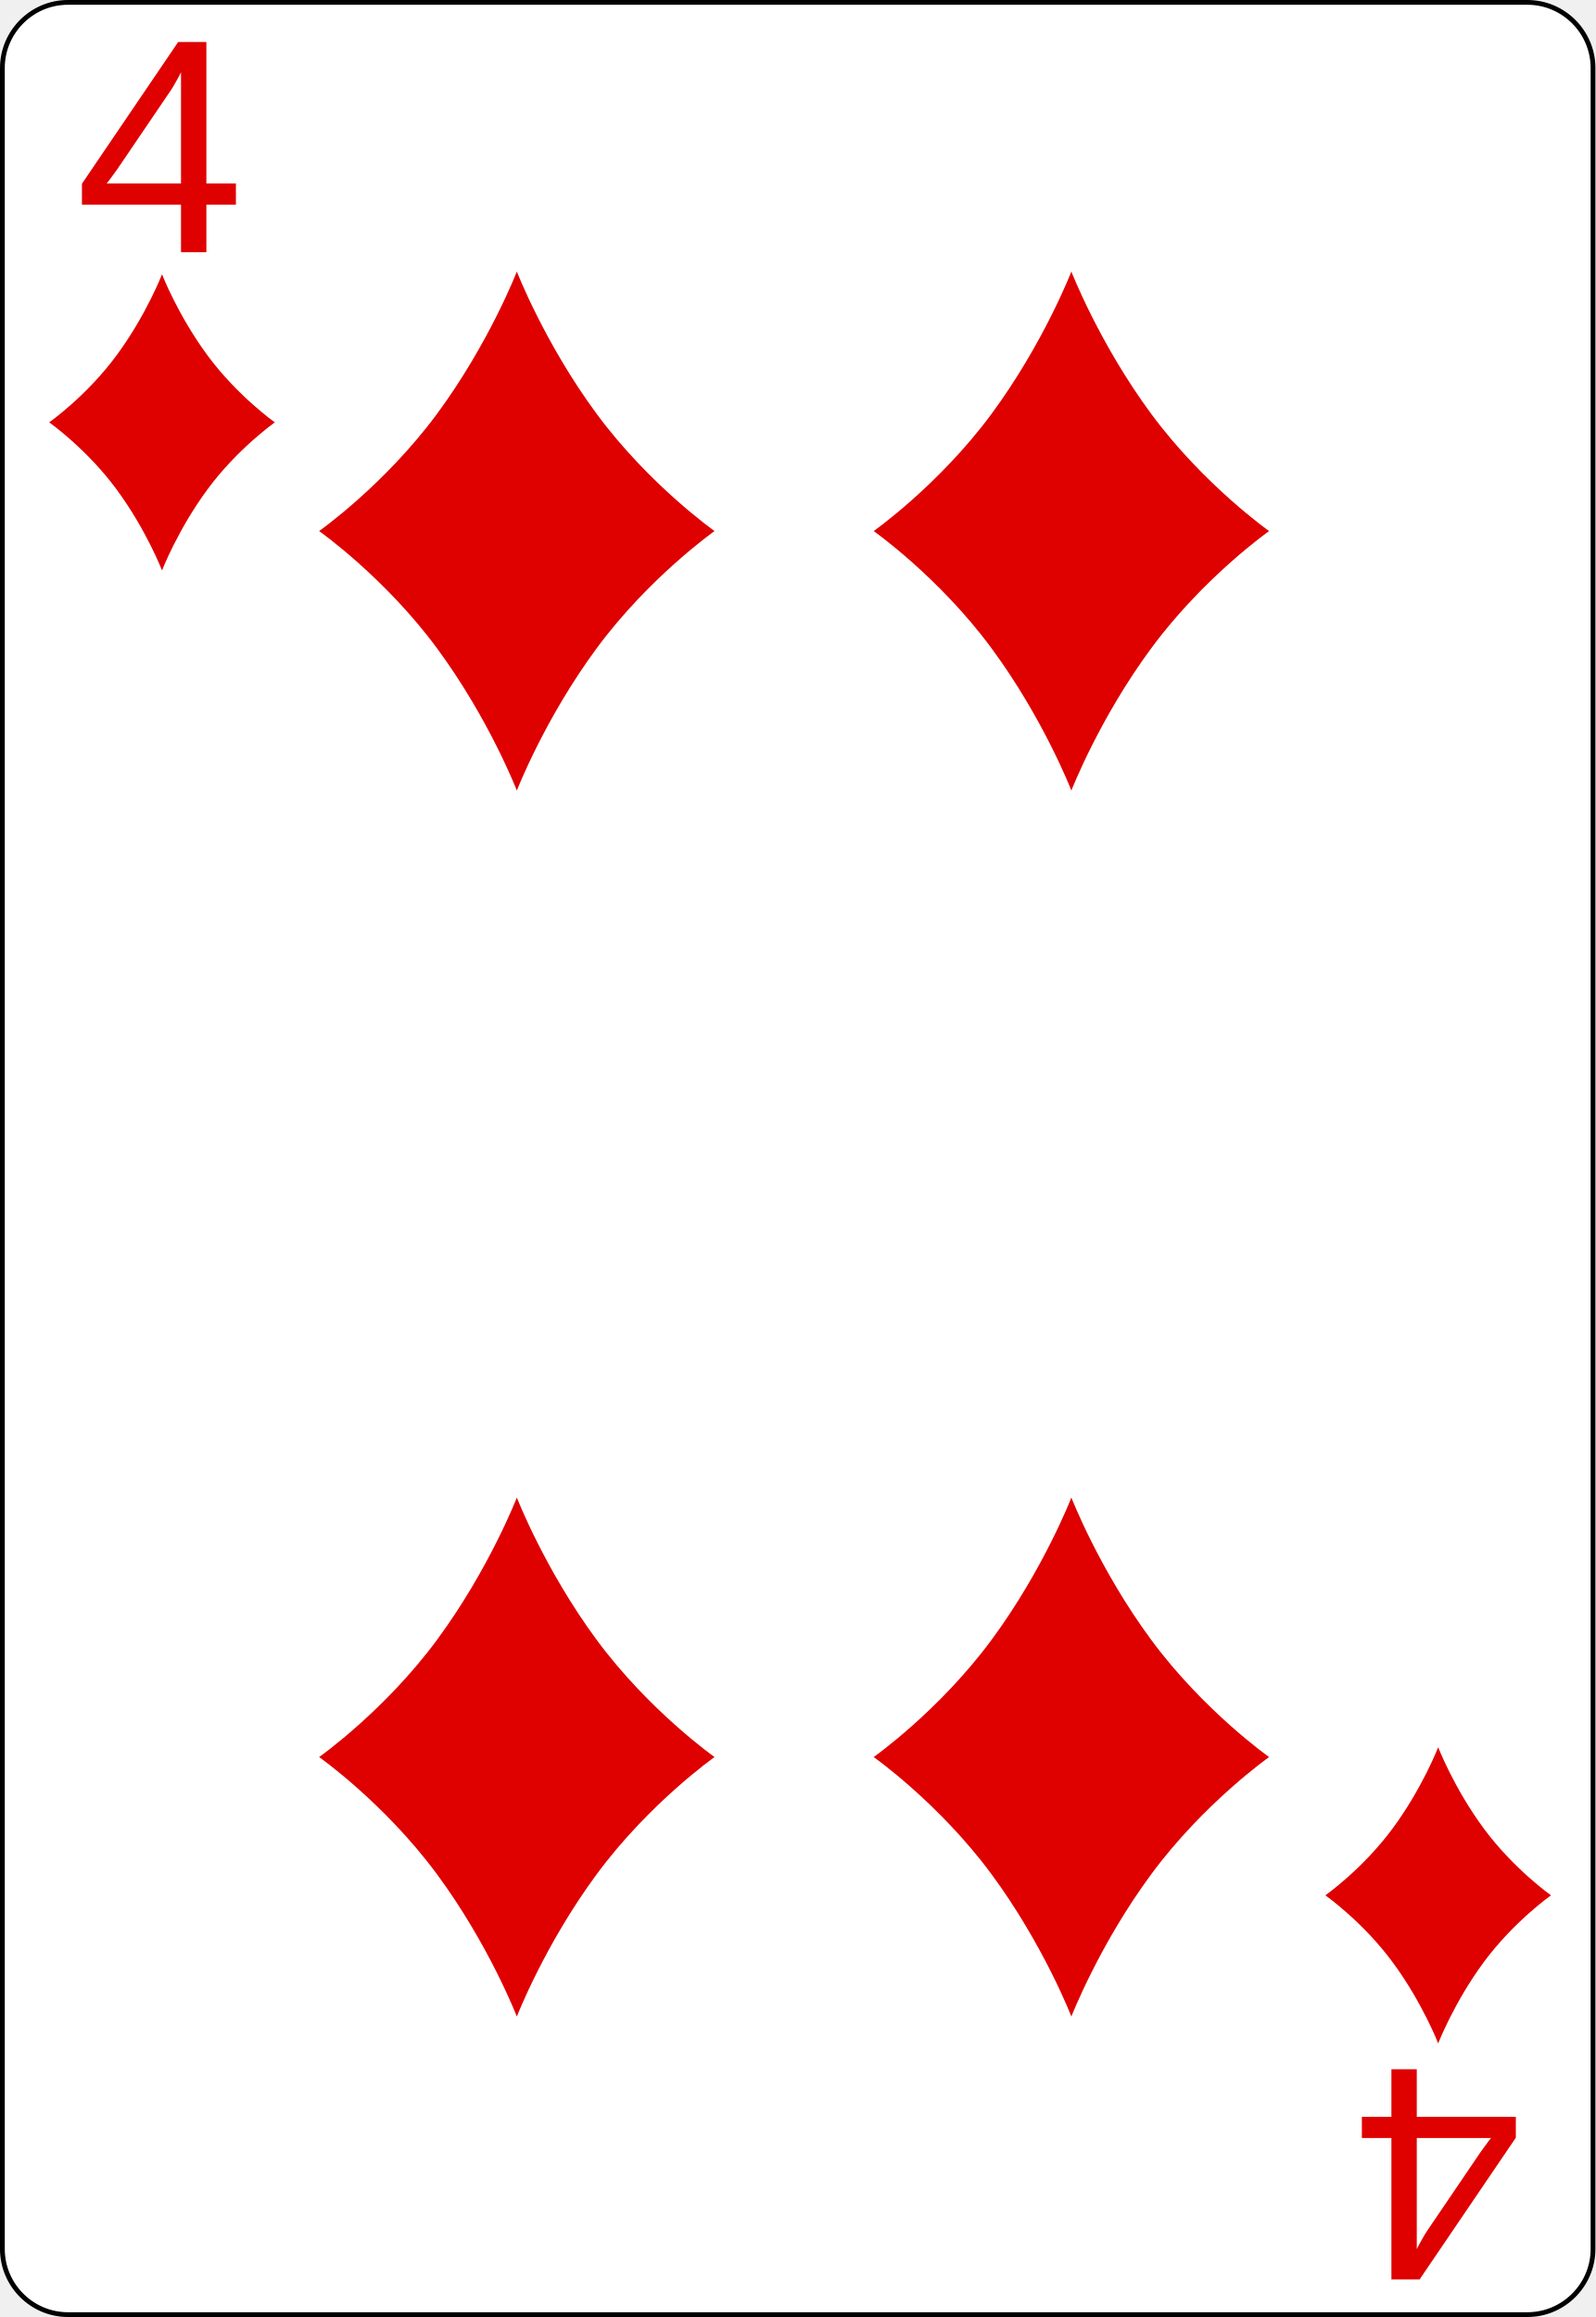
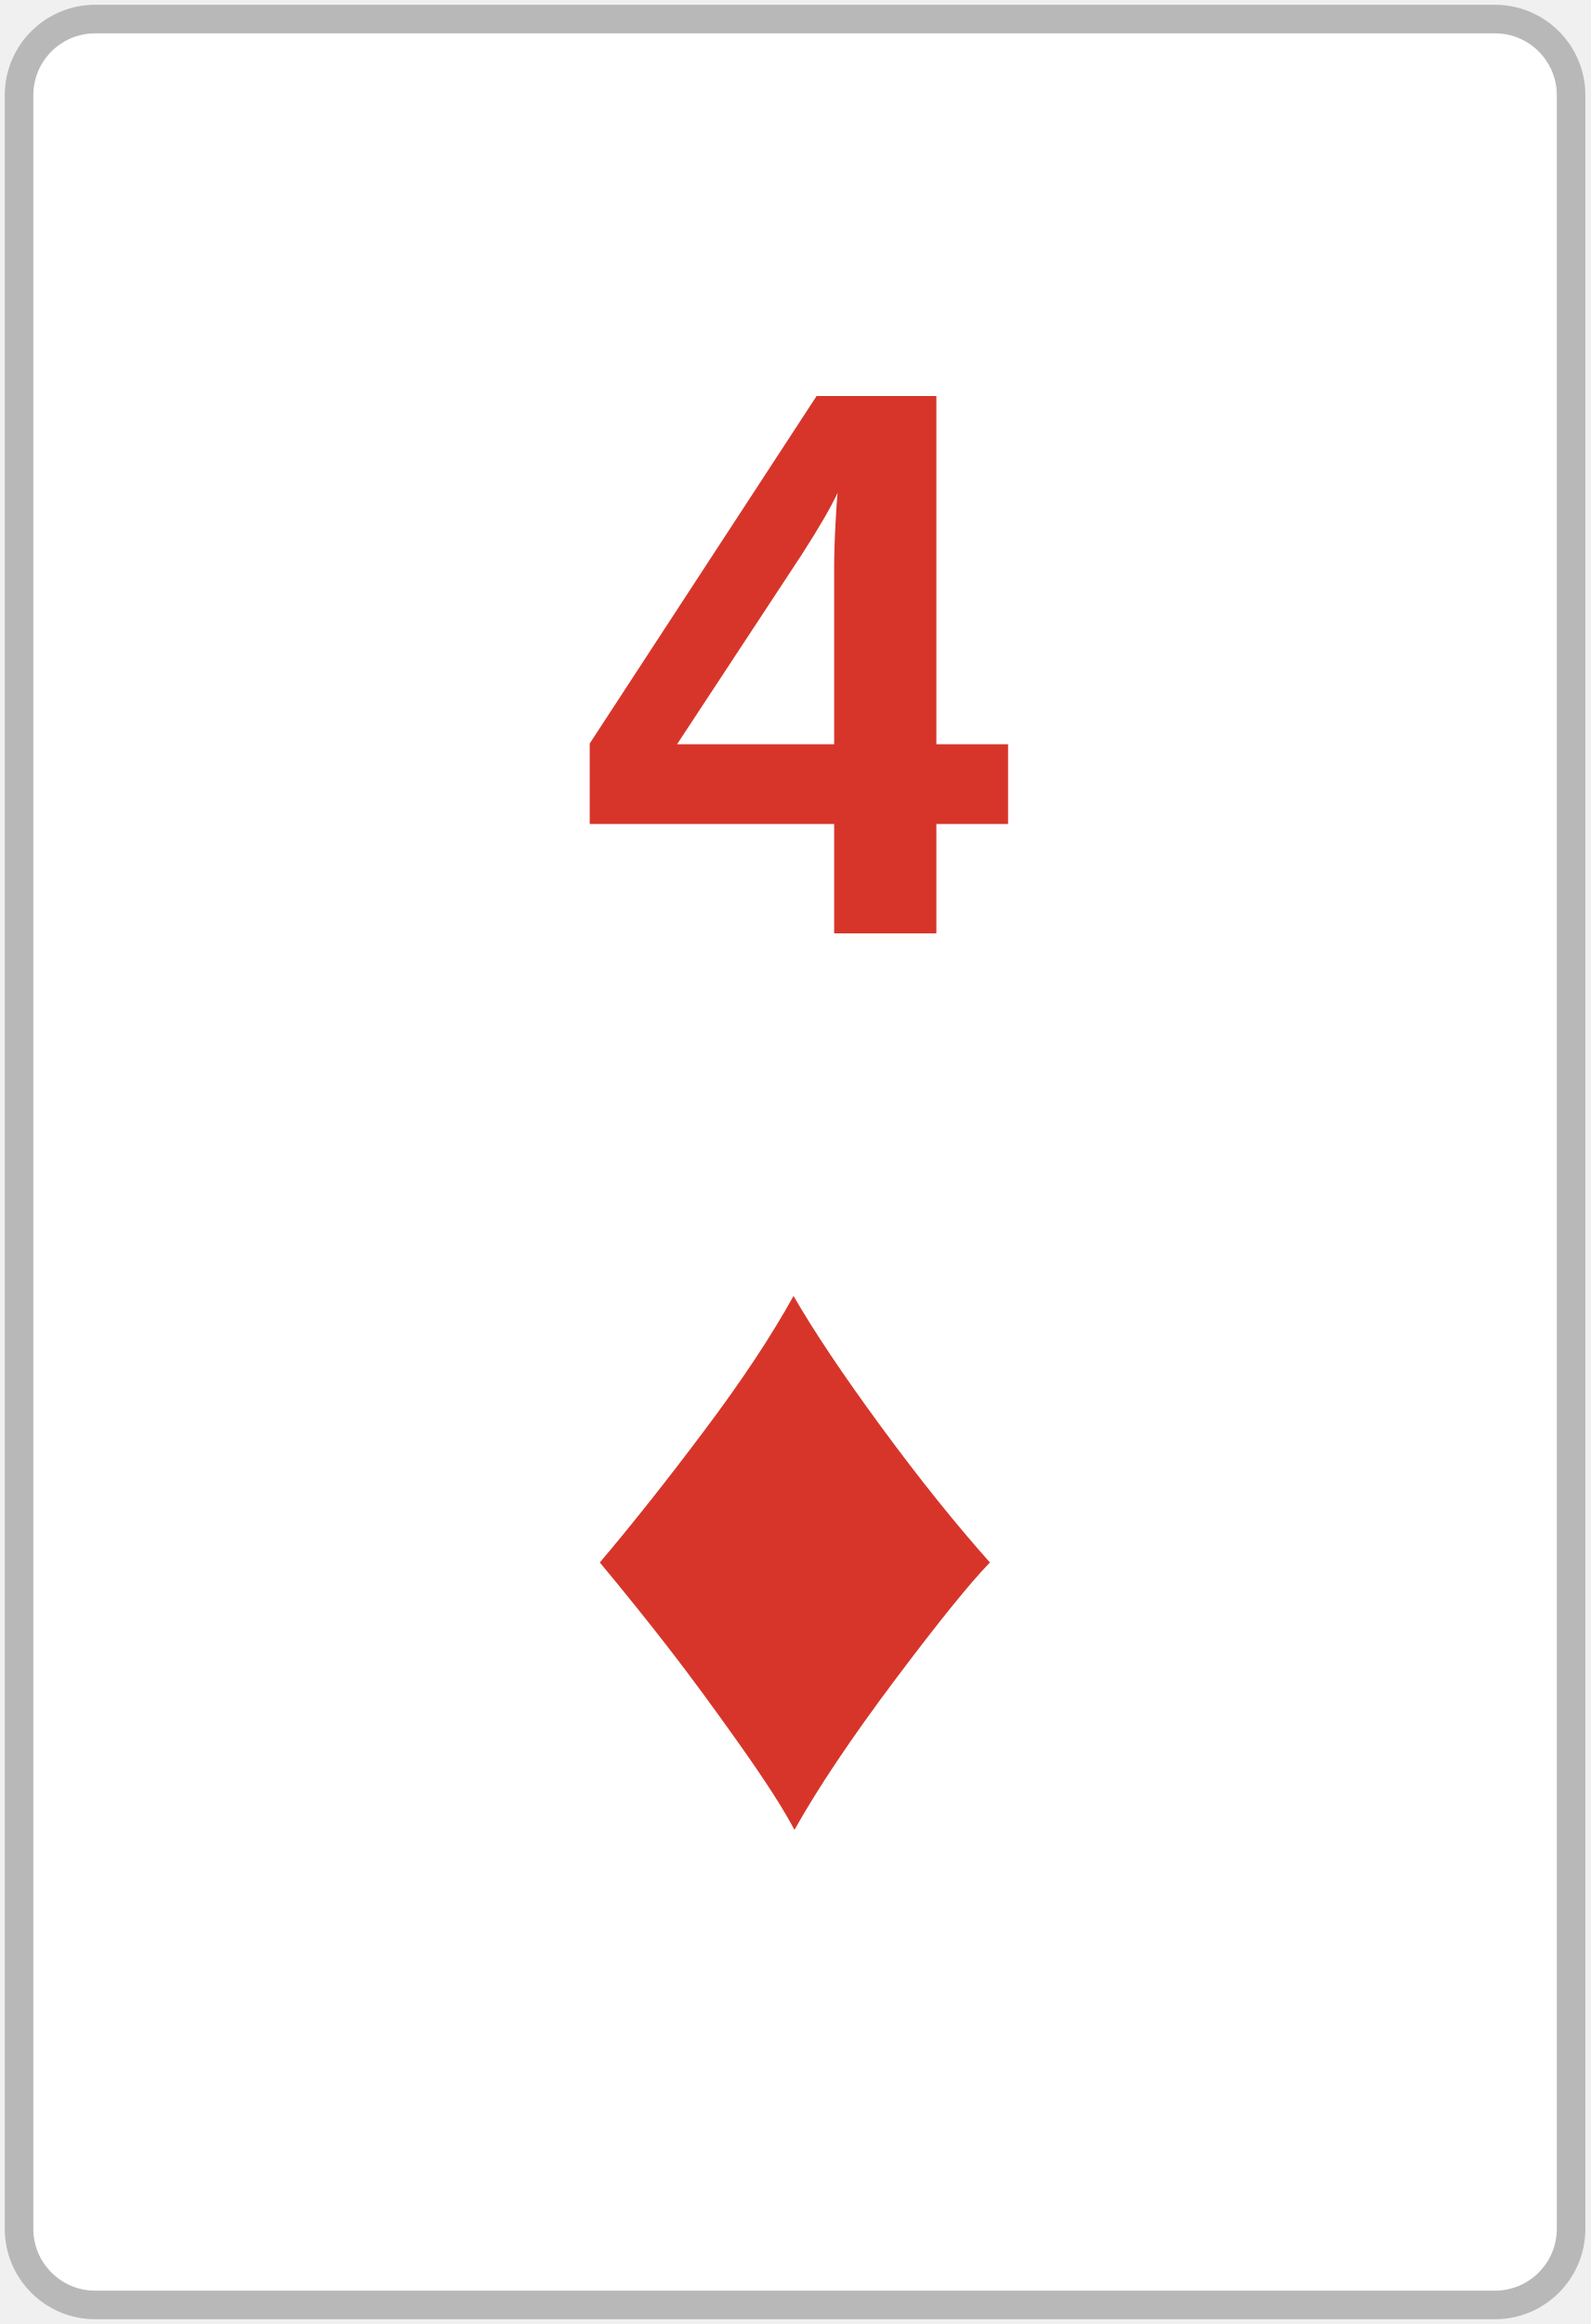
- <svg xmlns="http://www.w3.org/2000/svg" xmlns:xlink="http://www.w3.org/1999/xlink" width="167.087pt" height="242.667pt" viewBox="0 0 167.087 242.667" xml:space="preserve" id="svg2" version="1.1">
-   <defs id="defs41">
-     <radialGradient xlink:href="#linearGradient3773" id="radialGradient3781" cx="-0.158" cy="-8.835" fx="-0.158" fy="-8.835" r="8" gradientTransform="matrix(-1.584269,-0.02349808,0.03071979,-2.477574,-0.2485638,-26.71351)" gradientUnits="userSpaceOnUse" />
-     <linearGradient id="linearGradient3773">
-       <stop style="stop-color:#000000;stop-opacity:1;" offset="0" id="stop3775" />
-       <stop style="stop-color:#000000;stop-opacity:0.649;" offset="1" id="stop3777" />
-     </linearGradient>
-     <radialGradient xlink:href="#linearGradient3773" id="radialGradient3957" cx="-0.158" cy="-8.835" fx="-0.158" fy="-8.835" r="8" gradientTransform="matrix(-1.584269,-0.02349808,0.03071979,-2.477574,-0.2485638,-26.71351)" gradientUnits="userSpaceOnUse" />
-     <linearGradient id="linearGradient3959">
-       <stop style="stop-color:#000000;stop-opacity:1;" offset="0" id="stop3961" />
-       <stop style="stop-color:#000000;stop-opacity:0.649;" offset="1" id="stop3963" />
-     </linearGradient>
-     <radialGradient r="81.903" fy="509.476" fx="168.025" cy="509.476" cx="168.025" gradientTransform="matrix(1.25656,-0.7774064,0.3366382,0.5361257,-221.2021,359.2426)" gradientUnits="userSpaceOnUse" id="radialGradient3975" xlink:href="#linearGradient3784-4" />
-     <linearGradient id="linearGradient3784-4">
-       <stop style="stop-color:#ffffff;stop-opacity:0.435;" offset="0" id="stop3786-8" />
-       <stop style="stop-color:#000000;stop-opacity:0;" offset="1" id="stop3788-6" />
-     </linearGradient>
-     <radialGradient xlink:href="#linearGradient3784-4-5" id="radialGradient3929" gradientUnits="userSpaceOnUse" gradientTransform="matrix(1.25656,-0.7774064,0.3366382,0.5361257,-221.2021,359.2426)" cx="168.025" cy="509.476" fx="168.025" fy="509.476" r="81.903" />
-     <linearGradient id="linearGradient3784-4-5">
-       <stop style="stop-color:#ffffff;stop-opacity:0.489;" offset="0" id="stop3786-8-0" />
-       <stop style="stop-color:#000000;stop-opacity:0;" offset="1" id="stop3788-6-3" />
-     </linearGradient>
-     <radialGradient xlink:href="#linearGradient3784-4-1" id="radialGradient3927" gradientUnits="userSpaceOnUse" gradientTransform="matrix(1.25656,-0.7774064,0.3366382,0.5361257,-221.2021,359.2426)" cx="168.025" cy="509.476" fx="168.025" fy="509.476" r="81.903" />
-     <linearGradient id="linearGradient3784-4-1">
-       <stop style="stop-color:#ffffff;stop-opacity:0.237;" offset="0" id="stop3786-8-03" />
-       <stop style="stop-color:#000000;stop-opacity:0;" offset="1" id="stop3788-6-6" />
-     </linearGradient>
-     <linearGradient id="linearGradient3768">
-       <stop style="stop-color:#df0000;stop-opacity:1;" offset="0" id="stop3770" />
-       <stop style="stop-color:#df0000;stop-opacity:0.672;" offset="1" id="stop3772" />
-     </linearGradient>
-     <linearGradient id="linearGradient3784-4-6">
-       <stop style="stop-color:#ffffff;stop-opacity:0.313;" offset="0" id="stop3786-8-8" />
-       <stop style="stop-color:#000000;stop-opacity:0;" offset="1" id="stop3788-6-8" />
-     </linearGradient>
-     <radialGradient r="81.903" fy="492.632" fx="159.354" cy="492.632" cx="159.354" gradientTransform="matrix(1.089478,-0.715138,0.4464527,0.6562658,-244.9333,290.9185)" gradientUnits="userSpaceOnUse" id="radialGradient4013-8" xlink:href="#linearGradient3784-4-2" />
-     <linearGradient id="linearGradient3784-4-2">
-       <stop style="stop-color:#ffffff;stop-opacity:0.29;" offset="0" id="stop3786-8-1" />
-       <stop style="stop-color:#000000;stop-opacity:0;" offset="1" id="stop3788-6-5" />
-     </linearGradient>
-     <linearGradient id="linearGradient2984">
-       <stop style="stop-color:#df0000;stop-opacity:1;" offset="0" id="stop2986" />
-       <stop style="stop-color:#df0000;stop-opacity:0.641;" offset="1" id="stop2988" />
-     </linearGradient>
-     <linearGradient id="linearGradient3784-4-4">
-       <stop style="stop-color:#ffffff;stop-opacity:0.435;" offset="0" id="stop3786-8-8-2" />
-       <stop style="stop-color:#000000;stop-opacity:0;" offset="1" id="stop3788-6-1" />
-     </linearGradient>
-     <radialGradient r="81.903" fy="511.223" fx="171.487" cy="511.223" cx="171.487" gradientTransform="matrix(1.152989,-0.6739155,0.3948202,0.6754904,-233.6326,270.4008)" gradientUnits="userSpaceOnUse" id="radialGradient3100" xlink:href="#linearGradient3784-4-4" />
-     <radialGradient xlink:href="#linearGradient2984" id="radialGradient3137" gradientUnits="userSpaceOnUse" gradientTransform="matrix(-1.122416,0.00551393,-0.00908973,-1.85031,-0.0293938,-10.2277)" cx="1.6632675e-13" cy="-3.234" fx="1.6632675e-13" fy="-3.234" r="8" />
-   </defs>
-   <g id="Layer_x0020_1" style="fill-rule:nonzero;clip-rule:nonzero;stroke:#000000;stroke-miterlimit:4;">
-     <path style="fill:#FFFFFF;stroke-width:0.5;" d="M166.837,235.548c0,3.777-3.087,6.869-6.871,6.869H7.111c-3.775,0-6.861-3.092-6.861-6.869V7.12C0.25,3.343,3.336,0.25,7.111,0.25h152.855    c3.784,0,6.871,3.093,6.871,6.87v228.428z" id="path5" />
-     <g style="stroke:none;" id="g7">
-       <g id="g9">
- 				
- 			</g>
-     </g>
-     <g id="g15">
- 			
- 		</g>
-     <g id="g19">
- 			
- 		</g>
-     <g style="stroke:none;" id="g23">
-       <g id="g25">
- 				
- 			</g>
-     </g>
-     <g style="stroke:none;" id="g31">
-       <g id="g33">
- 				
- 			</g>
-     </g>
-   </g>
-   <text xml:space="preserve" style="font-size:32px;font-style:normal;font-weight:normal;line-height:125%;letter-spacing:0px;word-spacing:0px;fill:#df0000;fill-opacity:1;stroke:none;font-family:Bitstream Vera Sans" x="7.846" y="26.413" id="text3788">
-     <tspan id="tspan3790" x="7.846" y="26.413" style="font-style:normal;font-variant:normal;font-weight:normal;font-stretch:normal;fill:#df0000;fill-opacity:1;font-family:Arial;-inkscape-font-specification:Arial">4</tspan>
-   </text>
-   <text xml:space="preserve" style="font-size:32px;font-style:normal;font-weight:normal;line-height:125%;letter-spacing:0px;word-spacing:0px;fill:#df0000;fill-opacity:1;stroke:none;font-family:Bitstream Vera Sans" x="-159.488" y="-216.715" id="text3788-4" transform="scale(-1,-1)">
-     <tspan id="tspan3790-3" x="-159.488" y="-216.715" style="font-style:normal;font-variant:normal;font-weight:normal;font-stretch:normal;fill:#df0000;fill-opacity:1;font-family:Arial;-inkscape-font-specification:Arial">4</tspan>
-   </text>
-   <g transform="matrix(1.476906,0,0,1.476906,16.9681,44.23616)" id="layer1-2-6">
-     <path style="fill:#df0000" id="dl-6" d="M 3.243,-4.725 C 1.126,-7.589 0,-10.5 0,-10.5 c 0,0 -1.126,2.911 -3.243,5.775 C -5.361,-1.862 -8,0 -8,0 -8,0 -5.361,1.861 -3.243,4.726 -1.126,7.589 0,10.5 0,10.5 0,10.5 1.126,7.589 3.243,4.726 5.361,1.861 8,0 8,0 8,0 5.361,-1.862 3.243,-4.725 z" />
-   </g>
-   <g transform="matrix(1.476906,0,0,1.476906,150.6209,198.5035)" id="layer1-2-6-4">
-     <path style="fill:#df0000" id="dl-6-9" d="M 3.243,-4.725 C 1.126,-7.589 0,-10.5 0,-10.5 c 0,0 -1.126,2.911 -3.243,5.775 C -5.361,-1.862 -8,0 -8,0 -8,0 -5.361,1.861 -3.243,4.726 -1.126,7.589 0,10.5 0,10.5 0,10.5 1.126,7.589 3.243,4.726 5.361,1.861 8,0 8,0 8,0 5.361,-1.862 3.243,-4.725 z" />
-   </g>
-   <g transform="matrix(2.588291,0,0,2.588291,112.2055,184.0219)" id="layer1-2-6-8">
-     <path style="fill:#df0000" id="dl-6-8" d="M 3.243,-4.725 C 1.126,-7.589 0,-10.5 0,-10.5 c 0,0 -1.126,2.911 -3.243,5.775 C -5.361,-1.862 -8,0 -8,0 -8,0 -5.361,1.861 -3.243,4.726 -1.126,7.589 0,10.5 0,10.5 0,10.5 1.126,7.589 3.243,4.726 5.361,1.861 8,0 8,0 8,0 5.361,-1.862 3.243,-4.725 z" />
-   </g>
-   <g transform="matrix(2.588291,0,0,2.588291,112.2055,55.61954)" id="layer1-2-6-8-2">
-     <path style="fill:#df0000" id="dl-6-8-6" d="M 3.243,-4.725 C 1.126,-7.589 0,-10.5 0,-10.5 c 0,0 -1.126,2.911 -3.243,5.775 C -5.361,-1.862 -8,0 -8,0 -8,0 -5.361,1.861 -3.243,4.726 -1.126,7.589 0,10.5 0,10.5 0,10.5 1.126,7.589 3.243,4.726 5.361,1.861 8,0 8,0 8,0 5.361,-1.862 3.243,-4.725 z" />
-   </g>
-   <g transform="matrix(2.588291,0,0,2.588291,54.12873,184.0219)" id="layer1-2-6-8-8">
-     <path style="fill:#df0000" id="dl-6-8-8" d="M 3.243,-4.725 C 1.126,-7.589 0,-10.5 0,-10.5 c 0,0 -1.126,2.911 -3.243,5.775 C -5.361,-1.862 -8,0 -8,0 -8,0 -5.361,1.861 -3.243,4.726 -1.126,7.589 0,10.5 0,10.5 0,10.5 1.126,7.589 3.243,4.726 5.361,1.861 8,0 8,0 8,0 5.361,-1.862 3.243,-4.725 z" />
-   </g>
-   <g transform="matrix(2.588291,0,0,2.588291,54.12873,55.61954)" id="layer1-2-6-8-2-4">
-     <path style="fill:#df0000" id="dl-6-8-6-3" d="M 3.243,-4.725 C 1.126,-7.589 0,-10.5 0,-10.5 c 0,0 -1.126,2.911 -3.243,5.775 C -5.361,-1.862 -8,0 -8,0 -8,0 -5.361,1.861 -3.243,4.726 -1.126,7.589 0,10.5 0,10.5 0,10.5 1.126,7.589 3.243,4.726 5.361,1.861 8,0 8,0 8,0 5.361,-1.862 3.243,-4.725 z" />
-   </g>
+ <svg xmlns="http://www.w3.org/2000/svg" width="167" height="244" viewBox="0 0 167 244">
+   <rect x="2" y="2" width="163" height="240" rx="8" ry="8" fill="#ffffff" stroke="#b8b8b8" stroke-width="3" />
+   <text x="83.5" y="98" text-anchor="middle" font-family="Arial, Helvetica, sans-serif" font-size="82" font-weight="700" fill="#d7352a">4</text>
+   <text x="83.5" y="191" text-anchor="middle" font-family="Arial, Helvetica, sans-serif" font-size="92" font-weight="700" fill="#d7352a">♦</text>
</svg>
